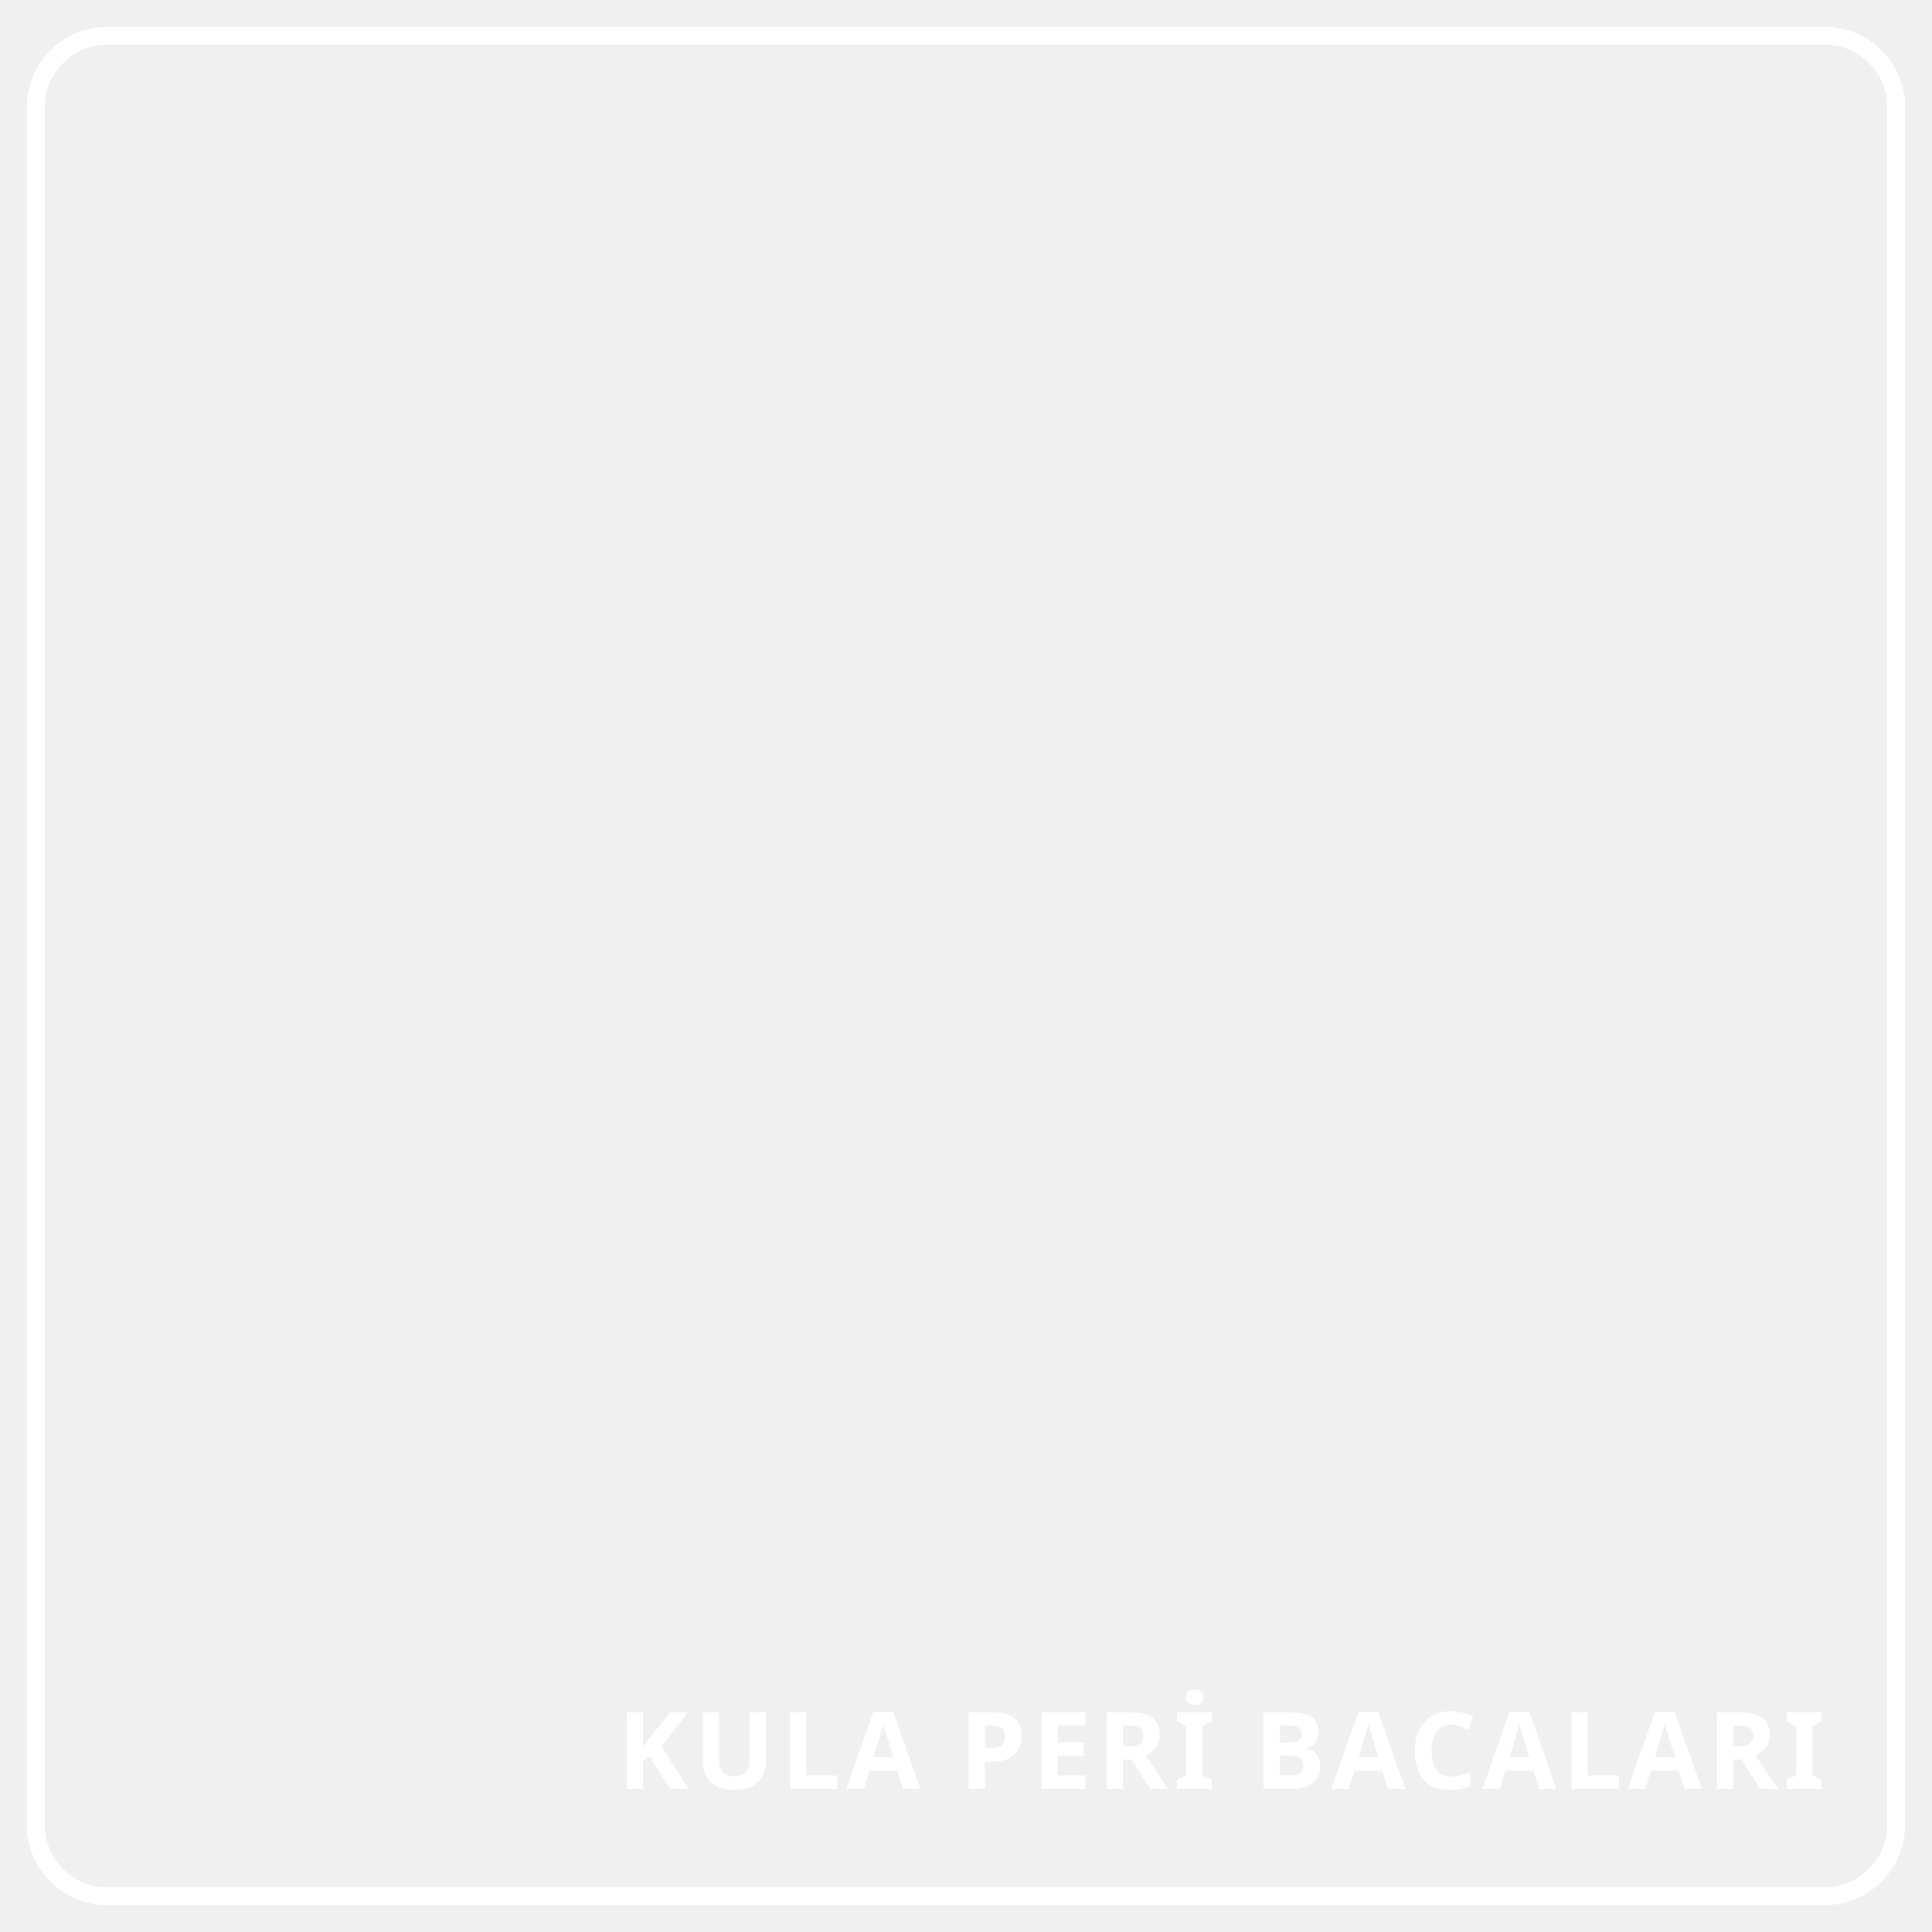
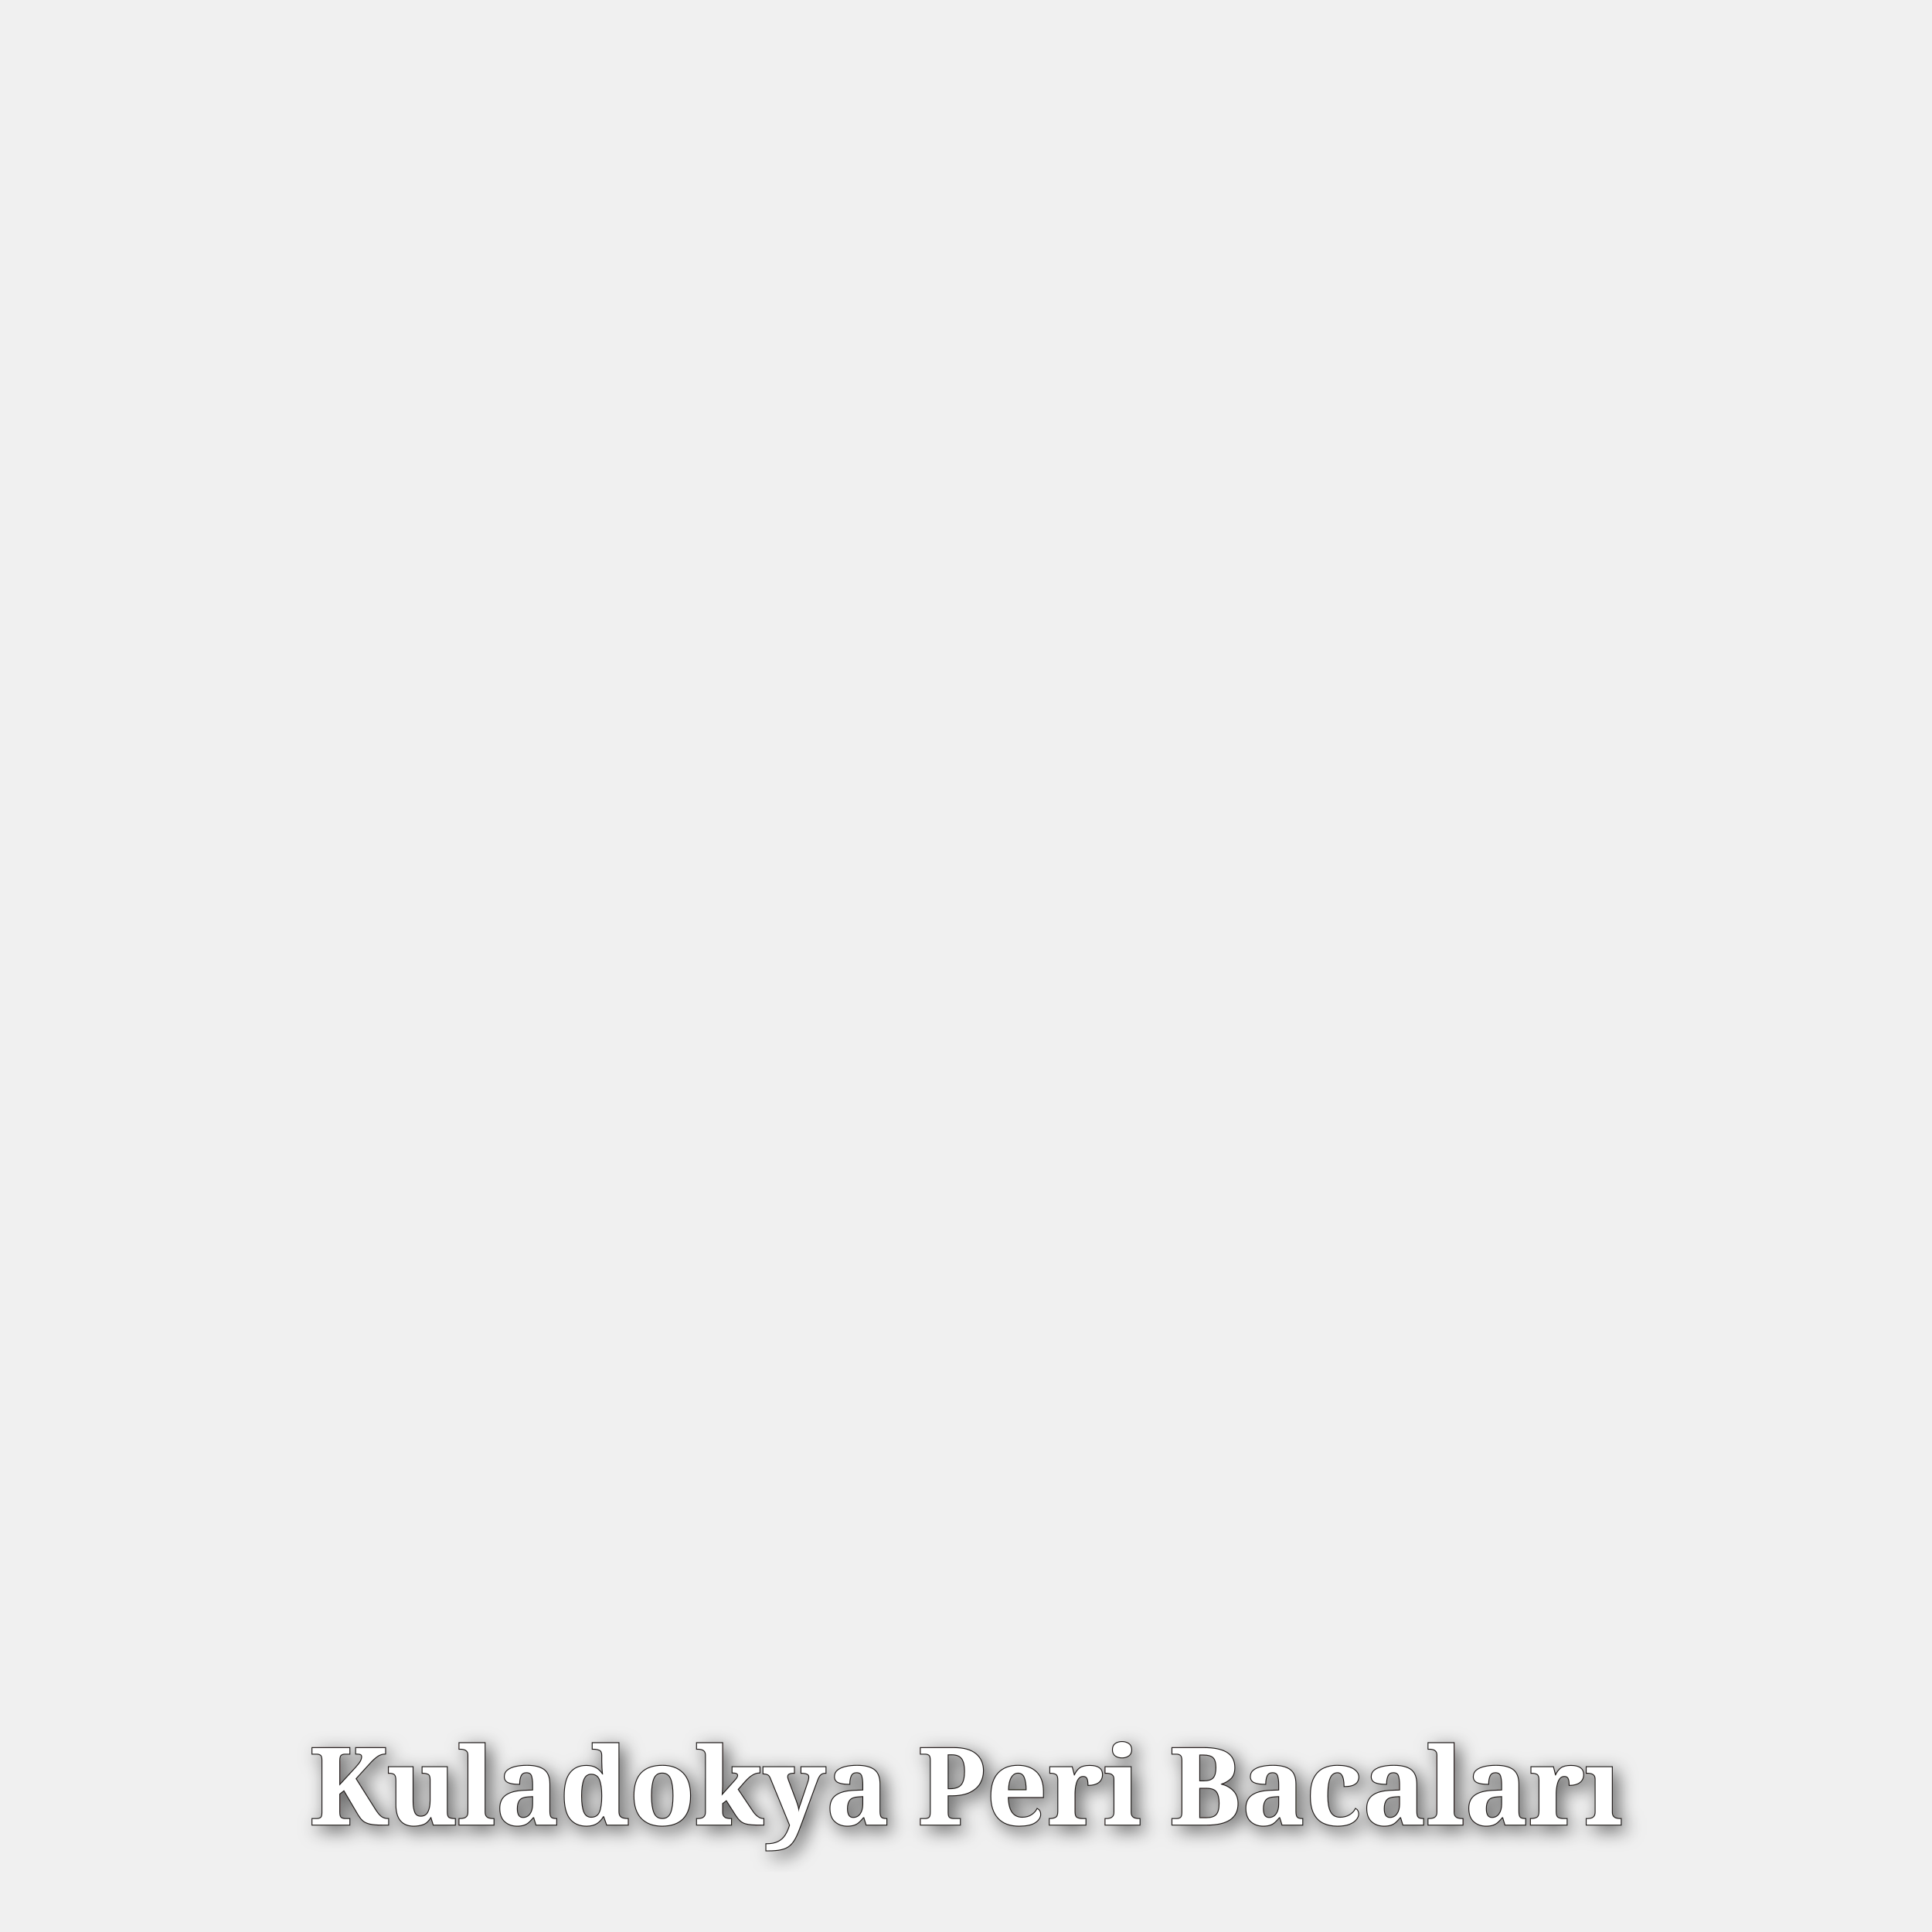
- <svg xmlns="http://www.w3.org/2000/svg" width="1080" height="1080" viewBox="0 0 1080 1080" fill="none">
-   <rect x="20" y="20" width="1040" height="1040" rx="40" stroke="white" stroke-width="10" />
-   <text fill="white" xml:space="preserve" style="white-space: pre" font-family="Playfair Display" font-size="60" font-weight="bold" letter-spacing="0.05em">
-     <tspan x="345" y="1000">KULA PERİ BACALARI</tspan>
-   </text>
+ <svg xmlns="http://www.w3.org/2000/svg" width="1080" height="1080" viewBox="0 0 1080 1080">
+   <defs>
+     <filter id="shadow" x="-20%" y="-20%" width="140%" height="140%">
+       <feDropShadow dx="3" dy="3" stdDeviation="5" flood-color="#000000" flood-opacity="0.6" />
+     </filter>
+   </defs>
+   <style>
+     .title { 
+       font-family: 'Playfair Display', serif; 
+       font-size: 60px; 
+       font-weight: 700;
+       fill: white; 
+       text-anchor: middle;
+       stroke: #1c1917;
+       stroke-width: 1px;
+       paint-order: stroke;
+       filter: url(#shadow);
+     }
+   </style>
+   <text x="540" y="1020" class="title">Kuladokya Peri Bacaları</text>
</svg>
